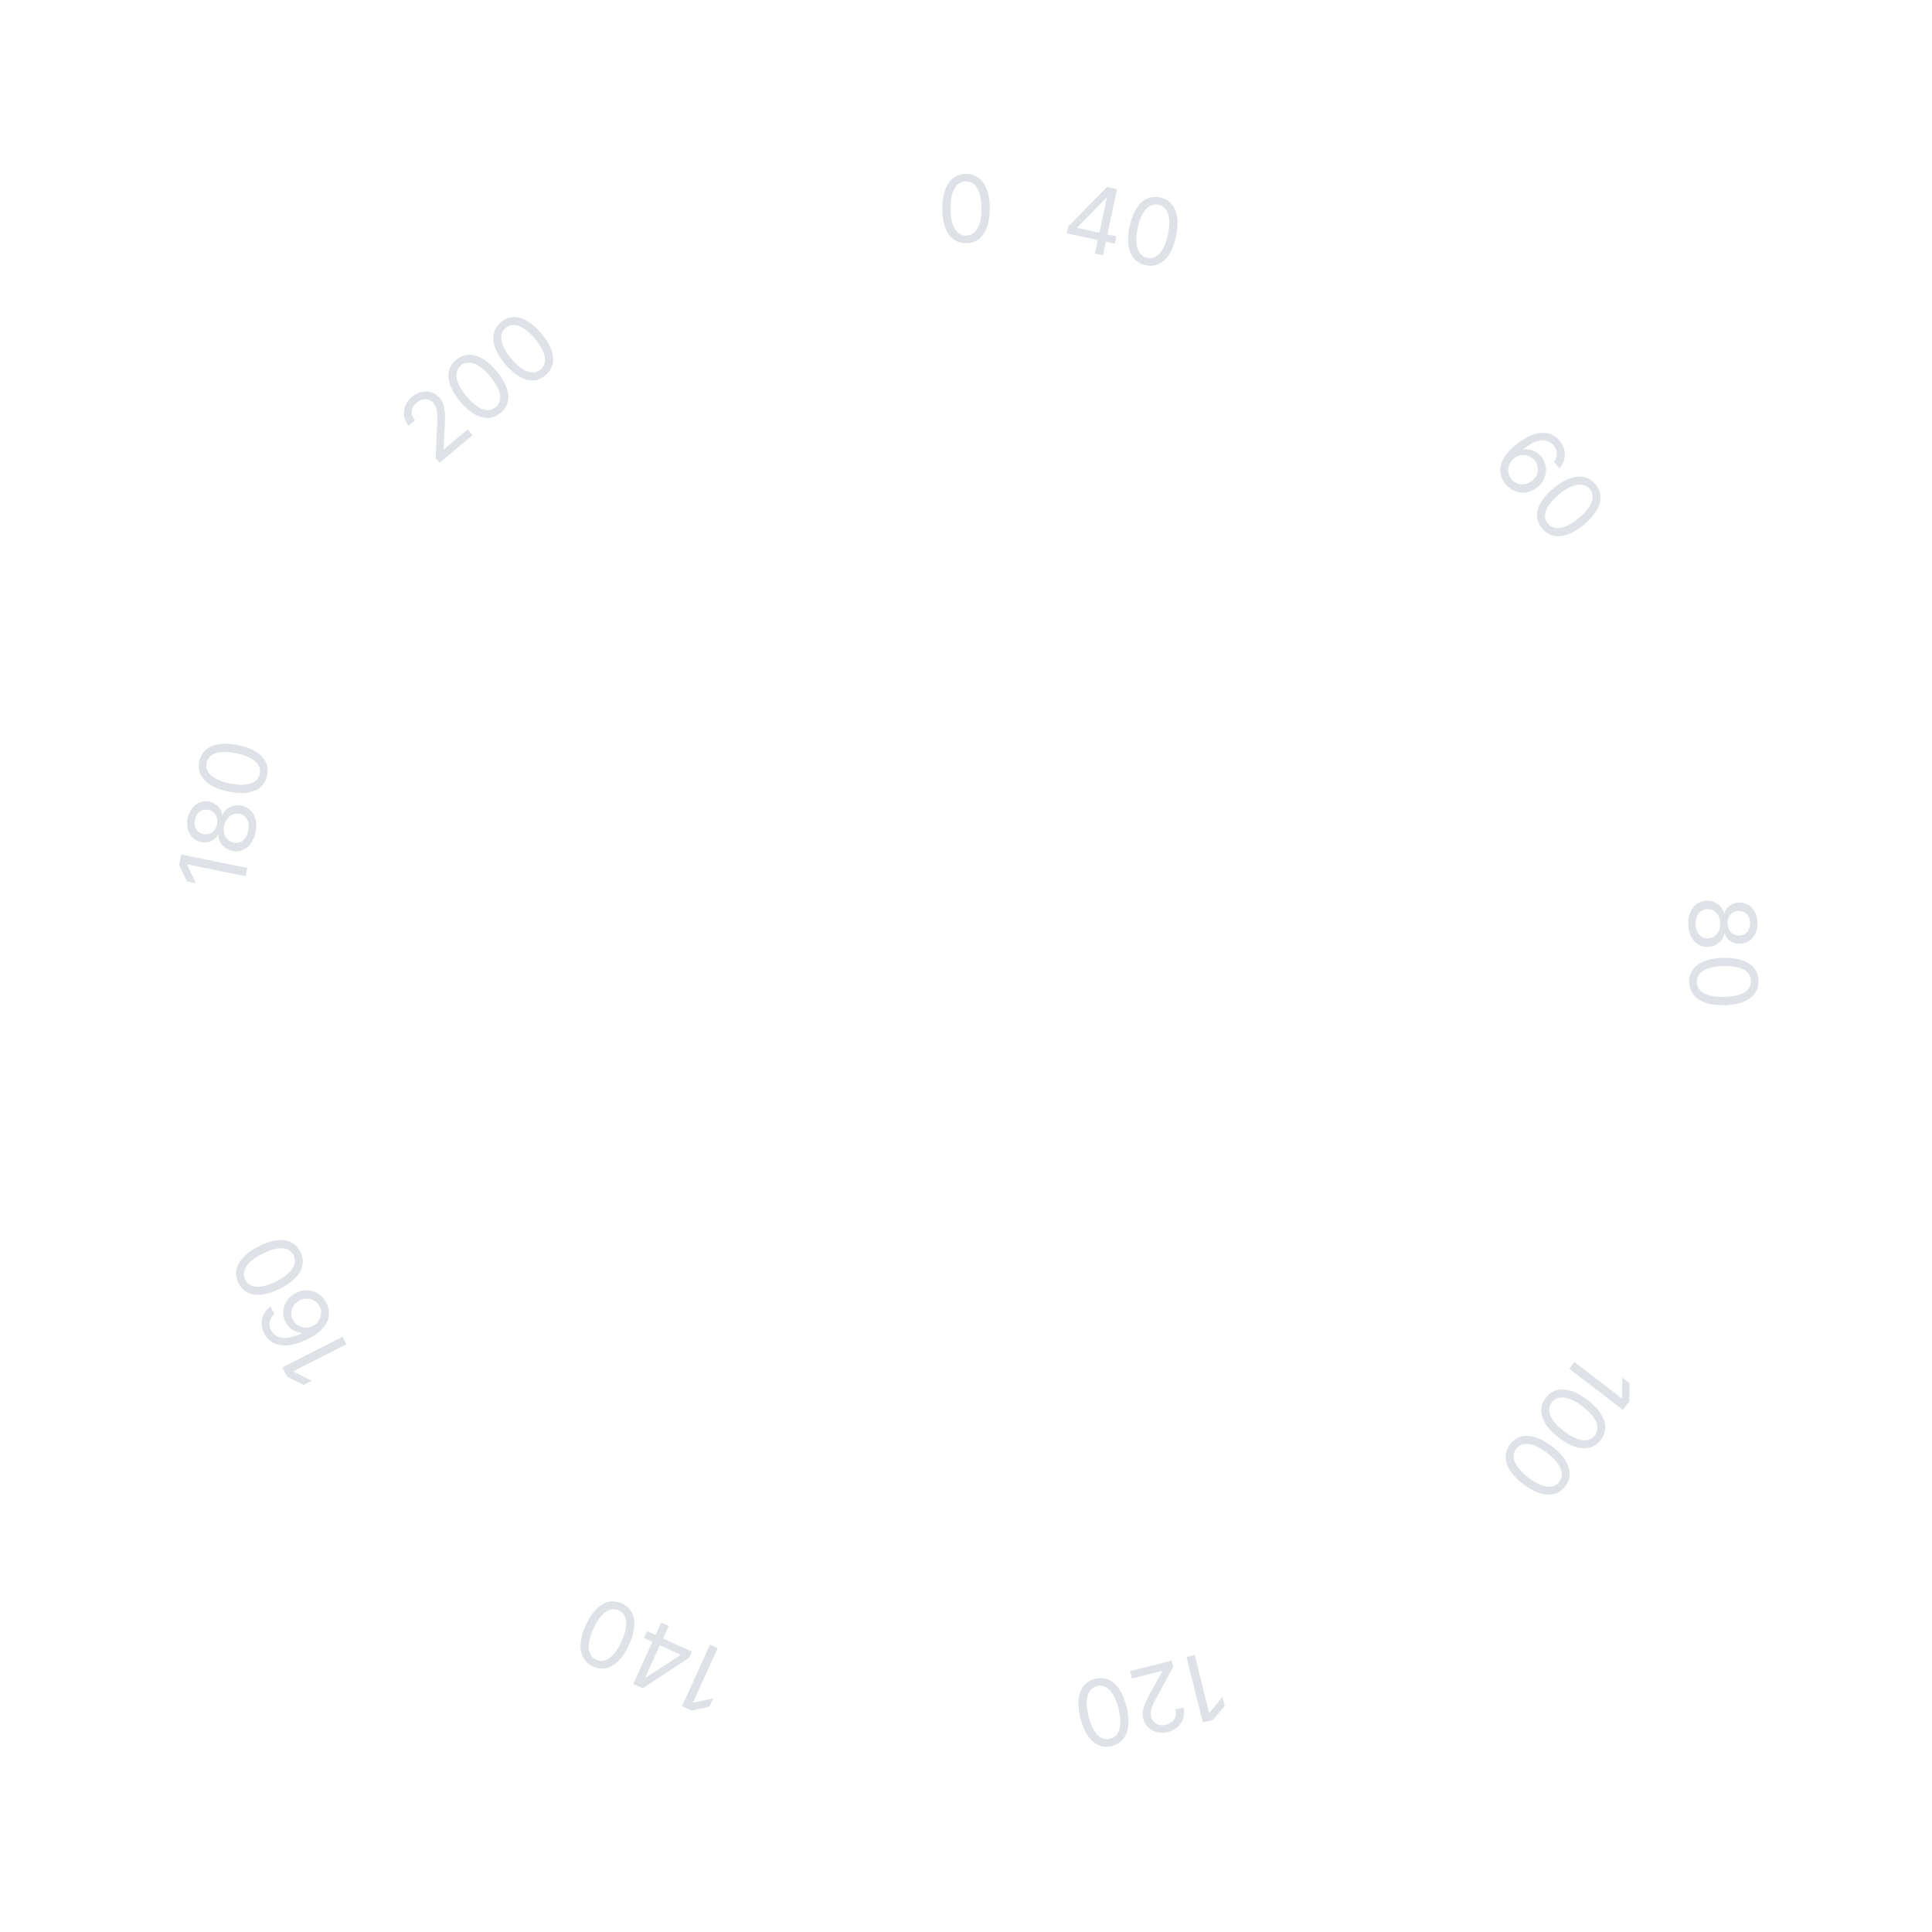
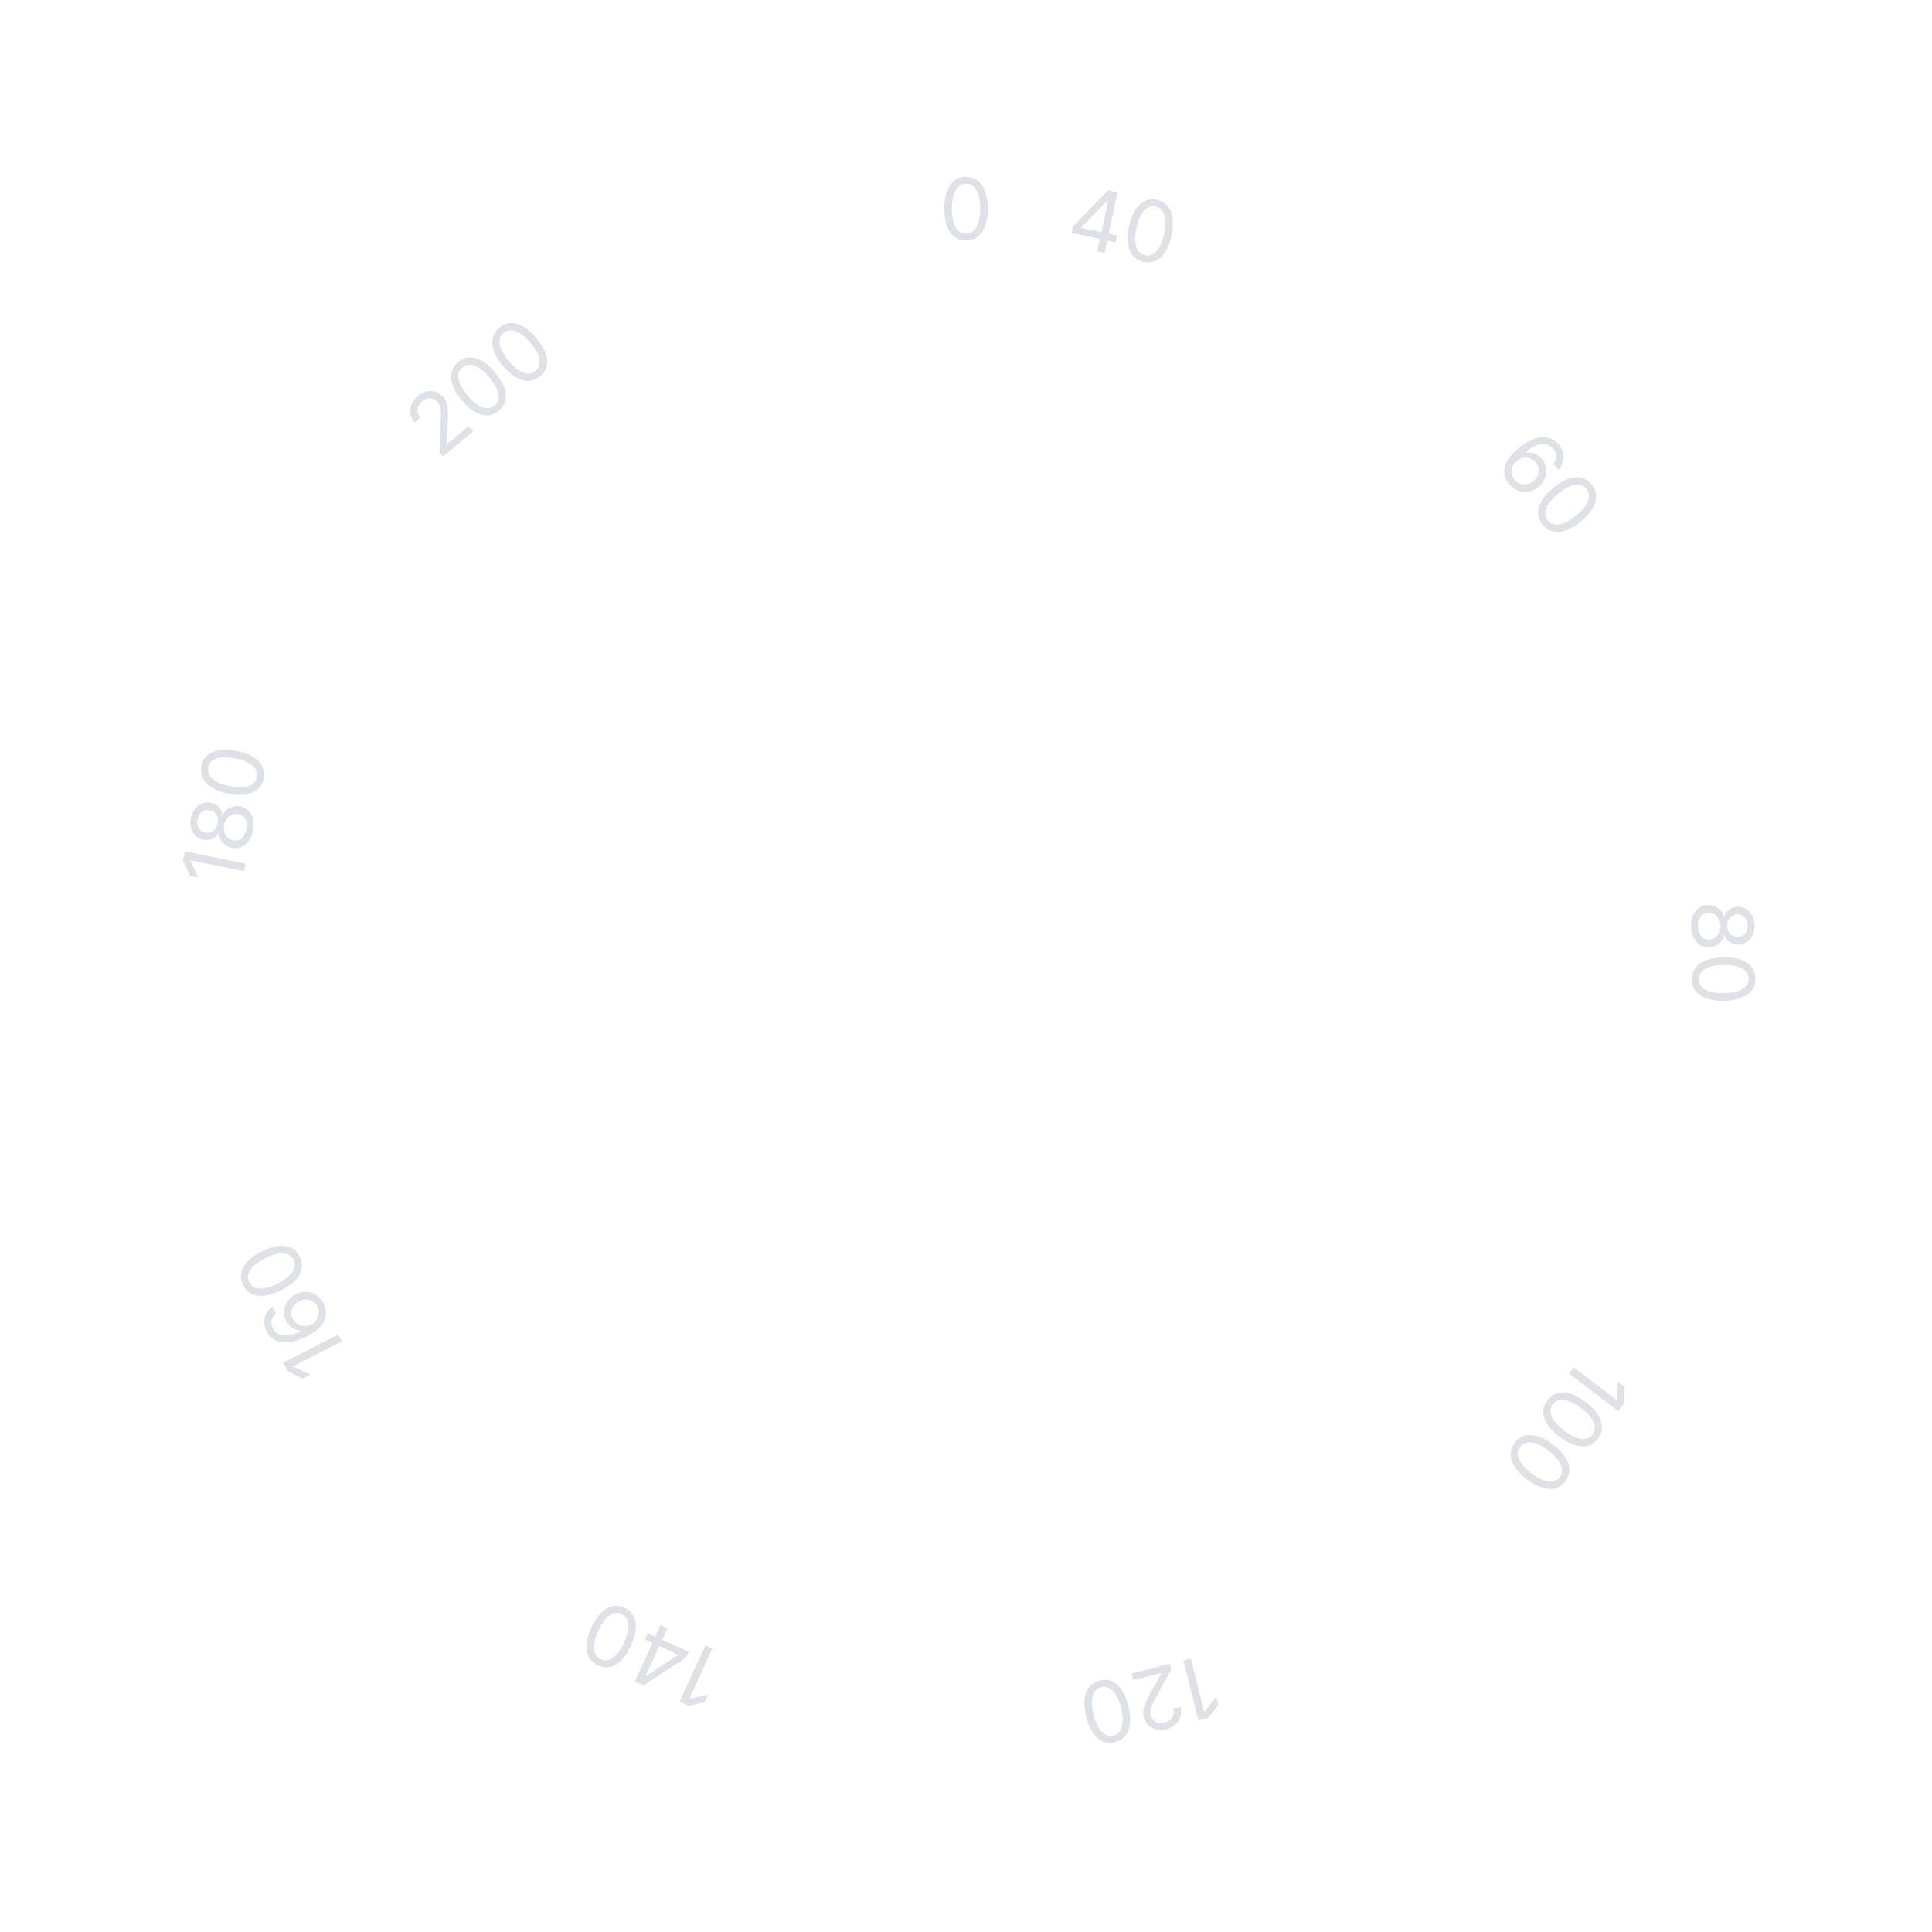
<svg xmlns="http://www.w3.org/2000/svg" width="250" height="250" viewBox="0 0 250 250">
-   <g id="labels-layer-correct" font-family="system-ui, -apple-system, sans-serif" font-size="12" fill="#dee2e6">
-     <text x="125" y="27" text-anchor="middle" dominant-baseline="middle" transform="rotate(0 125 27)">0</text>
-     <text x="145.375" y="29.142" text-anchor="middle" dominant-baseline="middle" transform="rotate(12 145.375 29.1415)">40</text>
-     <text x="200.619" y="62.664" text-anchor="middle" dominant-baseline="middle" transform="rotate(50.5 200.619 62.6643)">60</text>
-     <text x="222.985" y="123.29" text-anchor="middle" dominant-baseline="middle" transform="rotate(89 222.985 123.29)">80</text>
-     <text x="202.749" y="184.659" text-anchor="middle" dominant-baseline="middle" transform="rotate(127.5 202.749 184.659)">100</text>
-     <text x="148.708" y="220.089" text-anchor="middle" dominant-baseline="middle" transform="rotate(166 148.708 220.089)">120</text>
-     <text x="84.36" y="214.176" text-anchor="middle" dominant-baseline="middle" transform="rotate(204.5 84.3601 214.176)">140</text>
-     <text x="37.681" y="169.491" text-anchor="middle" dominant-baseline="middle" transform="rotate(243 37.6814 169.491)">160</text>
-     <text x="28.967" y="105.462" text-anchor="middle" dominant-baseline="middle" transform="rotate(281.5 28.9674 105.462)">180</text>
-     <text x="62.007" y="49.928" text-anchor="middle" dominant-baseline="middle" transform="rotate(320 62.0068 49.9276)">200</text>
+   <g id="labels-layer-centered" font-family="system-ui, -apple-system, sans-serif" font-size="11" fill="#dee2e6" text-anchor="middle">
+     <g transform="rotate(0 125 125)">
+       <text x="125" y="31">0</text>
+     </g>
+     <g transform="rotate(12 125 125)">
+       <text x="125" y="31">40</text>
+     </g>
+     <g transform="rotate(50.5 125 125)">
+       <text x="125" y="31">60</text>
+     </g>
+     <g transform="rotate(89 125 125)">
+       <text x="125" y="31">80</text>
+     </g>
+     <g transform="rotate(127.5 125 125)">
+       <text x="125" y="31">100</text>
+     </g>
+     <g transform="rotate(166 125 125)">
+       <text x="125" y="31">120</text>
+     </g>
+     <g transform="rotate(204.5 125 125)">
+       <text x="125" y="31">140</text>
+     </g>
+     <g transform="rotate(243 125 125)">
+       <text x="125" y="31">160</text>
+     </g>
+     <g transform="rotate(281.5 125 125)">
+       <text x="125" y="31">180</text>
+     </g>
+     <g transform="rotate(320 125 125)">
+       <text x="125" y="31">200</text>
+     </g>
  </g>
</svg>
